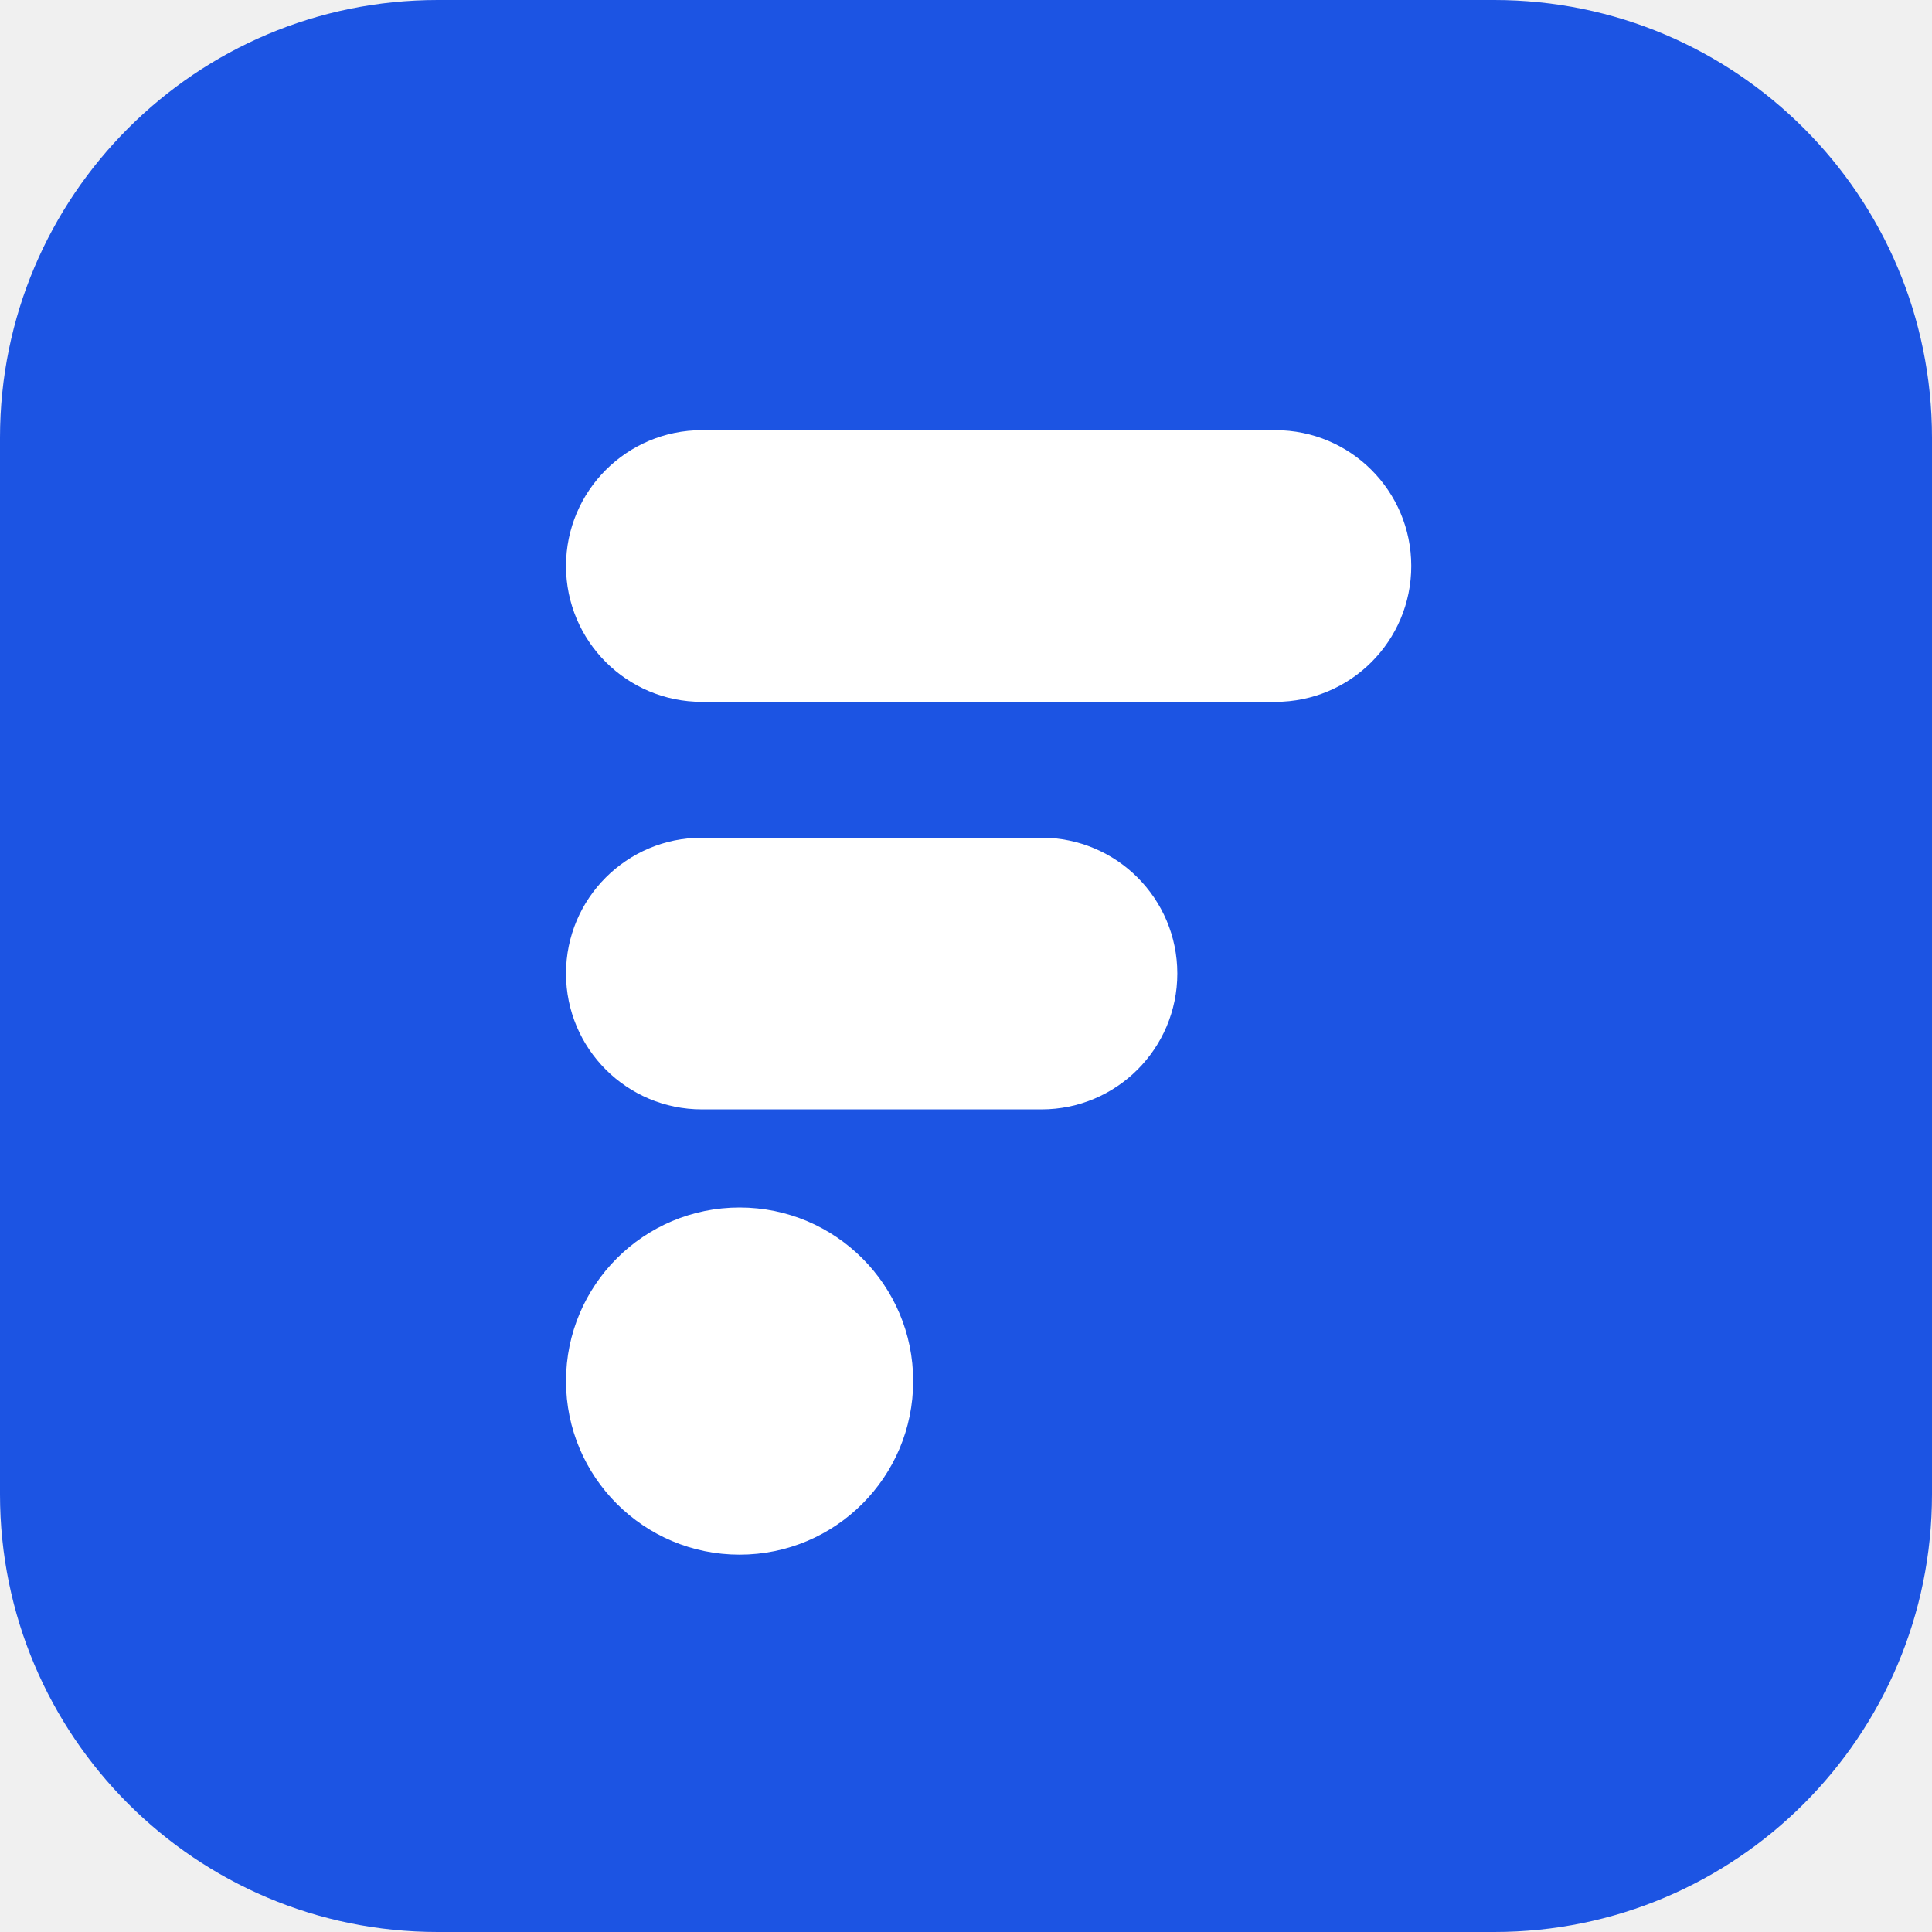
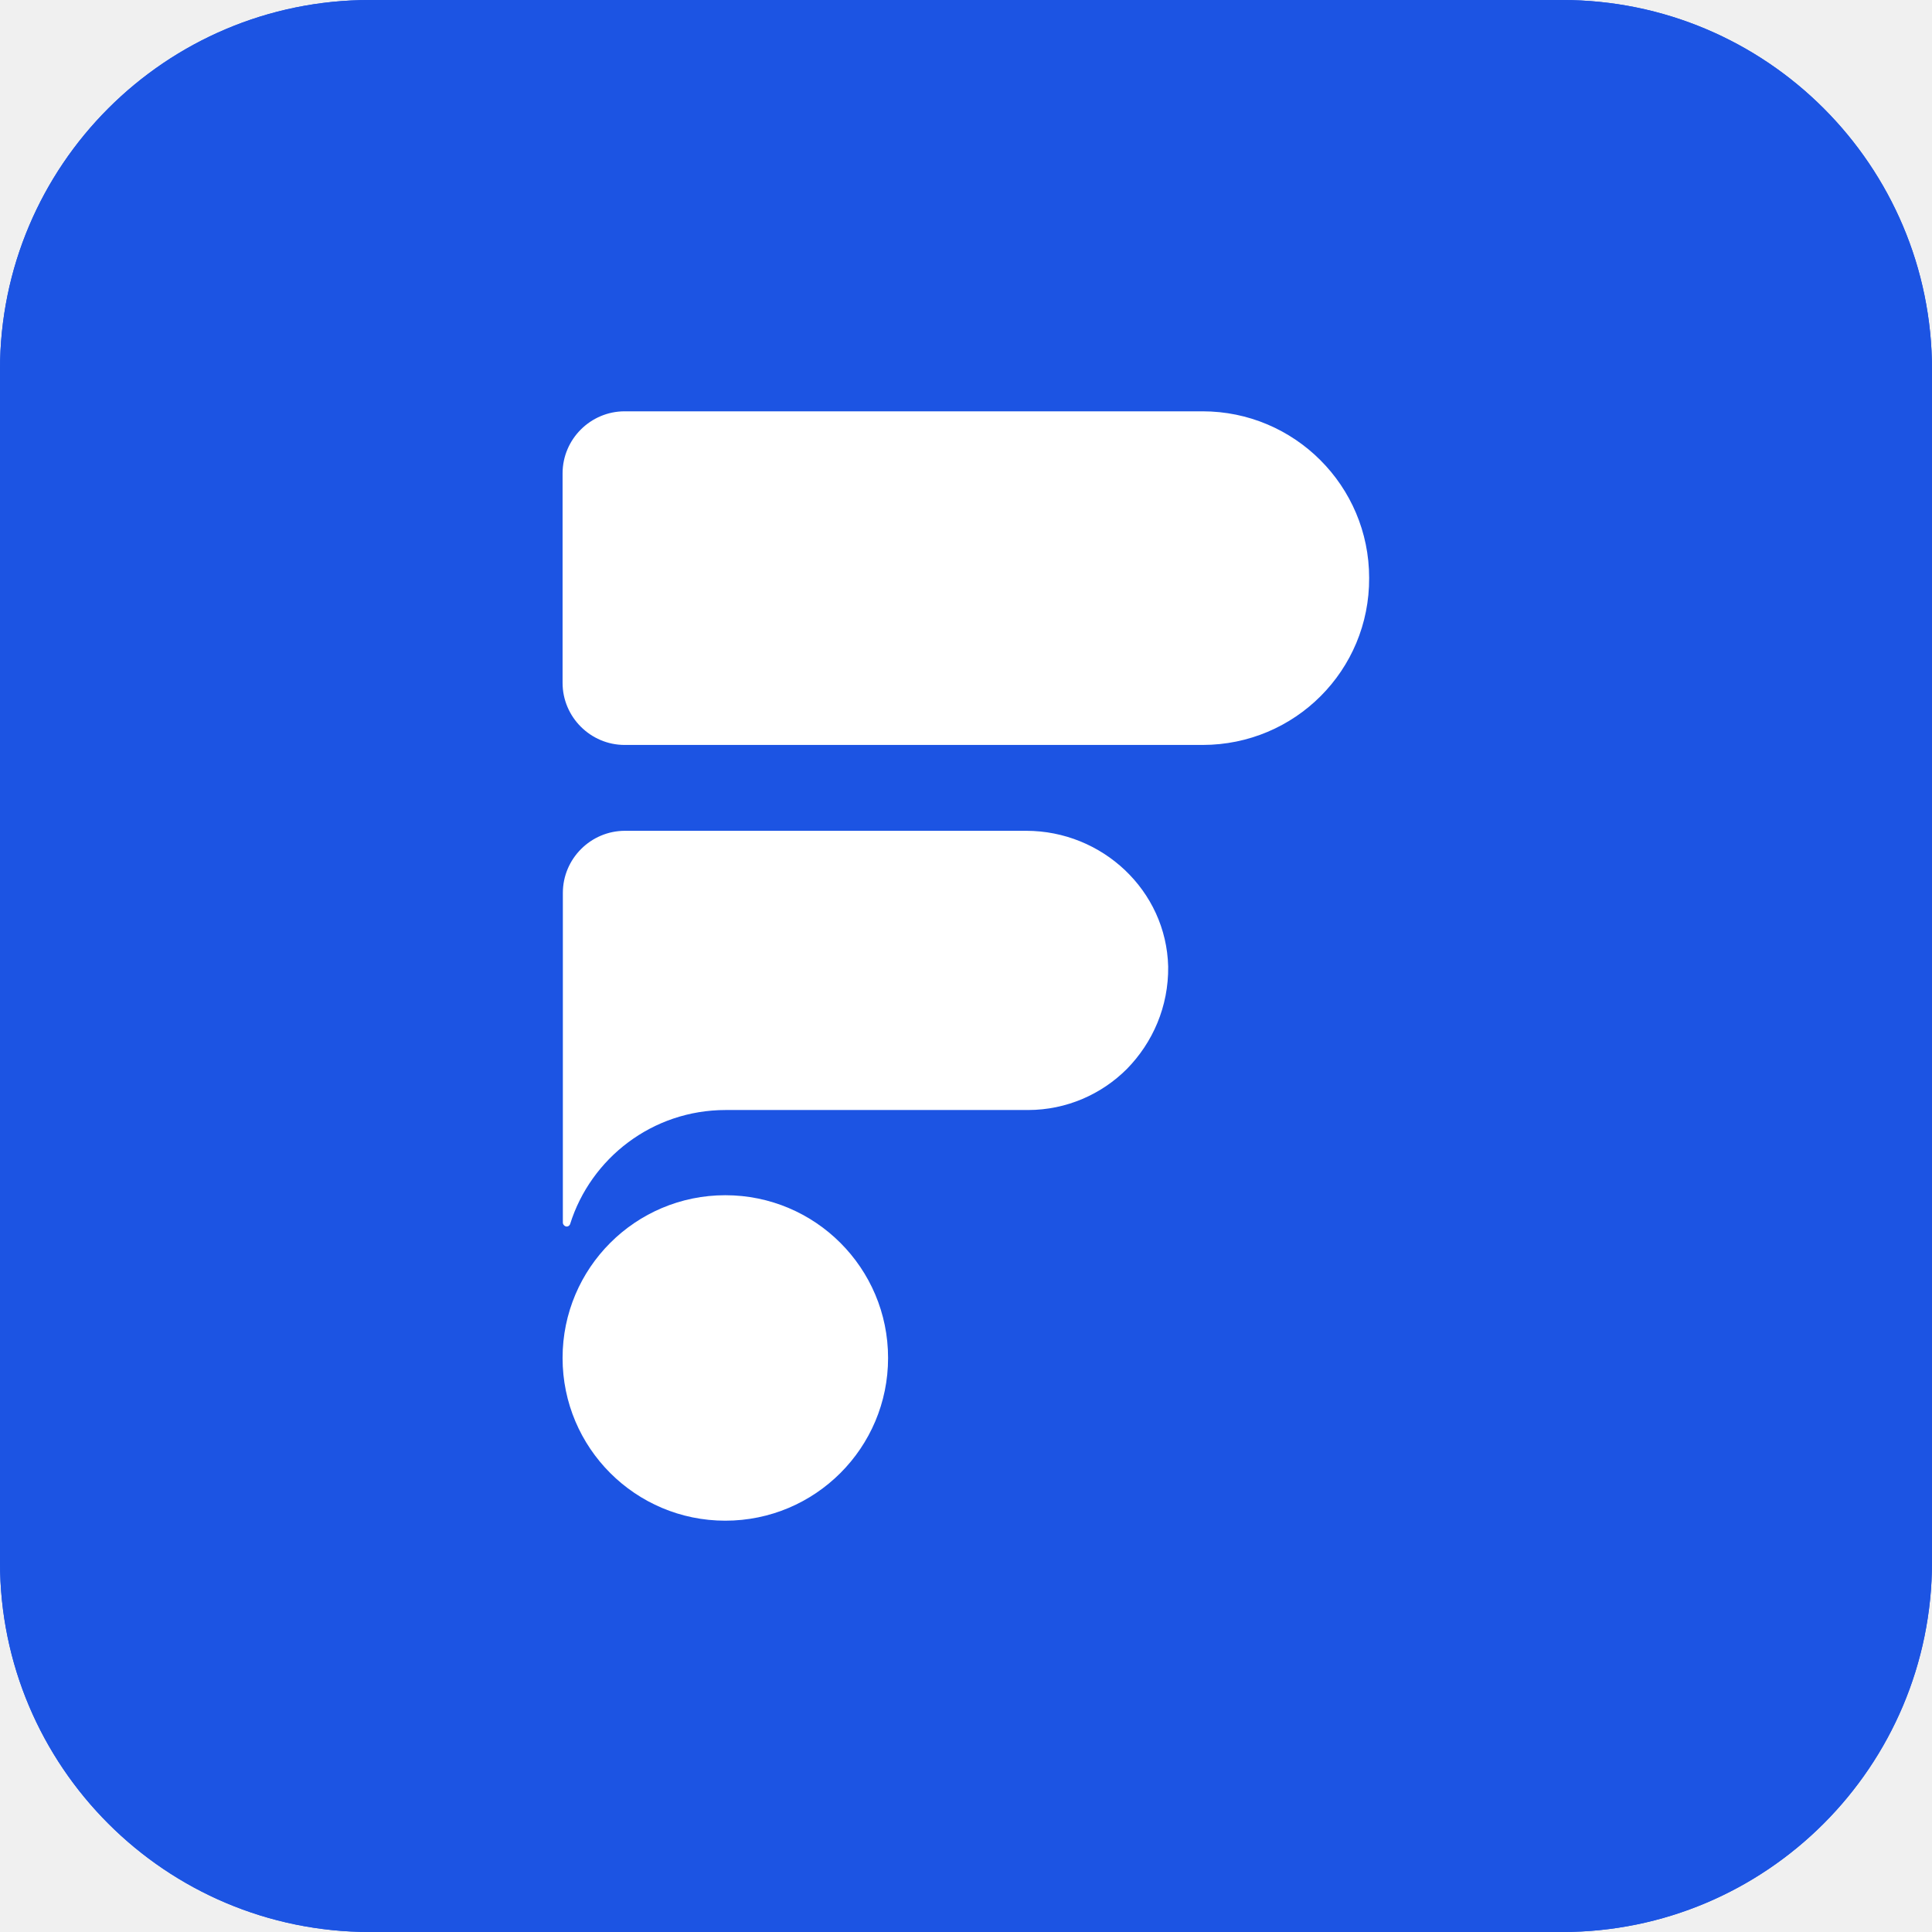
- <svg xmlns="http://www.w3.org/2000/svg" viewBox="0 0 512 512" width="512" height="512" role="img" aria-label="Feedspace">
-   <rect width="512" height="512" rx="116" fill="#1C54E3" />
-   <rect x="150" y="114" width="224" height="72" rx="36" fill="#ffffff" />
-   <rect x="150" y="222" width="162" height="72" rx="36" fill="#ffffff" />
-   <circle cx="196" cy="366" r="46" fill="#ffffff" />
+ <svg xmlns="http://www.w3.org/2000/svg" width="48" height="48" viewBox="0 0 48 48" fill="none">
+   <path d="M38.812 48H9.188C4.116 48 0 43.885 0 38.814V9.186C0 4.115 4.116 0 9.188 0H38.812C43.884 0 48 4.115 48 9.186V38.802C48 43.885 43.884 48 38.812 48Z" fill="#1C54E3" />
+   <path d="M38.812 48H9.188C4.116 48 0 43.885 0 38.814V9.186C0 4.115 4.116 0 9.188 0H38.812C43.884 0 48 4.115 48 9.186V38.802C48 43.885 43.884 48 38.812 48Z" fill="#1C54E3" />
+   <path d="M29.877 18.508H15.52C14.671 18.508 13.977 17.814 13.977 16.965V11.762C13.977 10.912 14.671 10.219 15.52 10.219H29.877C32.162 10.219 34.016 12.073 34.016 14.357C34.028 16.654 32.174 18.508 29.877 18.508Z" fill="white" />
+   <path d="M18.02 37.781C20.254 37.781 22.064 35.971 22.064 33.738C22.064 31.505 20.254 29.695 18.02 29.695C15.787 29.695 13.977 31.505 13.977 33.738C13.977 35.971 15.787 37.781 18.02 37.781Z" fill="white" />
+   <path d="M27.994 26.561C27.372 27.183 26.499 27.578 25.542 27.578H18.028C16.21 27.578 14.678 28.774 14.164 30.413C14.152 30.449 14.116 30.473 14.08 30.473C14.032 30.473 13.984 30.425 13.984 30.377V22.184C13.984 21.334 14.678 20.641 15.528 20.641H25.494C27.384 20.641 28.976 22.124 29.023 24.014C29.035 25.006 28.64 25.904 27.994 26.561Z" fill="white" />
</svg>
